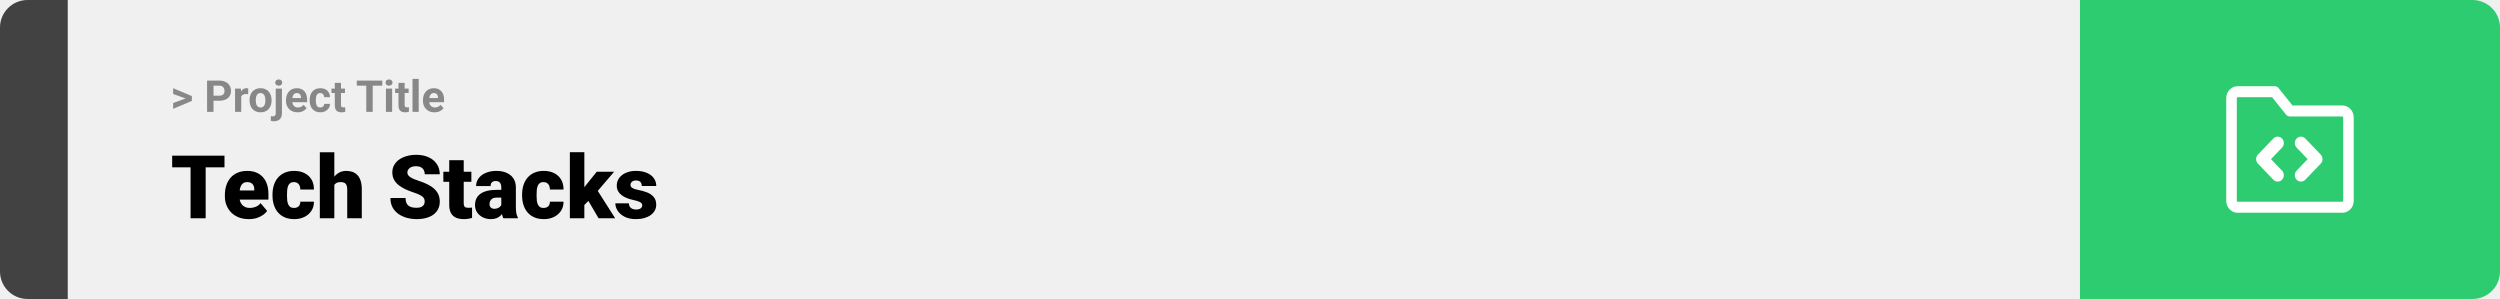
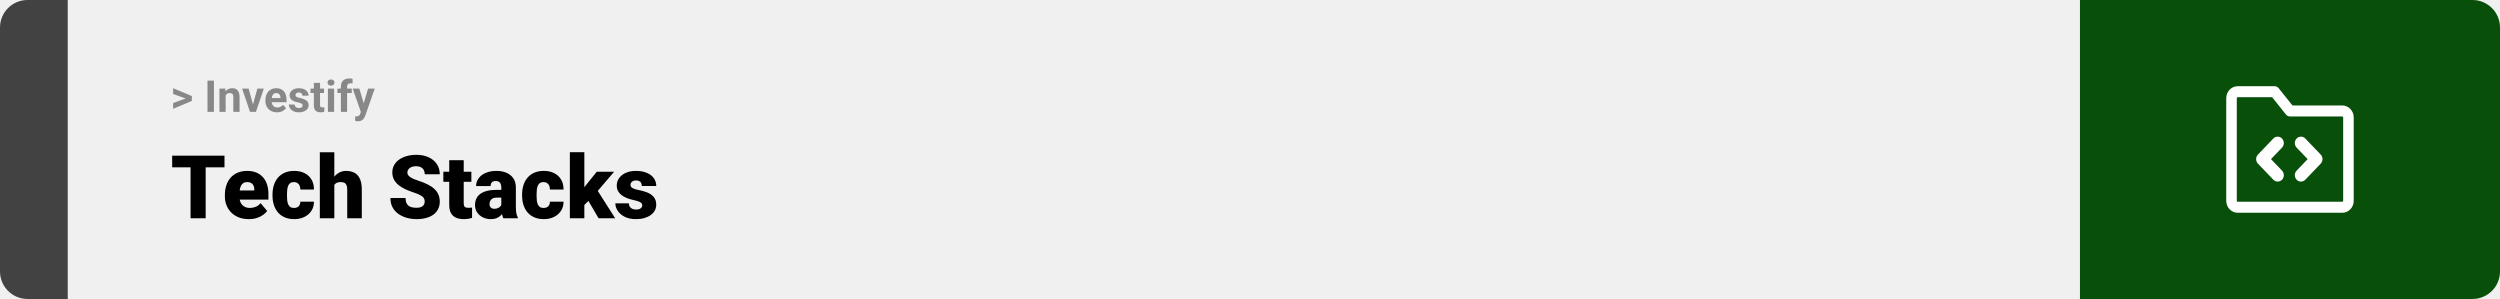
<svg xmlns="http://www.w3.org/2000/svg" width="1363" height="163" viewBox="0 0 1363 163" fill="none">
  <path d="M0 15C0 6.716 6.716 0 15 0H37V163H15C6.716 163 0 156.284 0 148V15Z" fill="#424242" />
  <rect width="1097" height="163" transform="translate(37)" fill="#F0F0F0" />
-   <path d="M101.906 53.922L94.394 51.238V48.086L104.602 52.375V54.637L101.906 53.922ZM94.394 56.172L101.918 53.43L104.602 52.785V55.035L94.394 59.324V56.172ZM119.543 54.918H115.195V52.176H119.543C120.215 52.176 120.762 52.066 121.184 51.848C121.605 51.621 121.914 51.309 122.109 50.91C122.305 50.512 122.402 50.062 122.402 49.562C122.402 49.055 122.305 48.582 122.109 48.145C121.914 47.707 121.605 47.355 121.184 47.09C120.762 46.824 120.215 46.691 119.543 46.691H116.414V61H112.898V43.938H119.543C120.879 43.938 122.023 44.18 122.977 44.664C123.938 45.141 124.672 45.801 125.18 46.645C125.688 47.488 125.941 48.453 125.941 49.539C125.941 50.641 125.688 51.594 125.18 52.398C124.672 53.203 123.938 53.824 122.977 54.262C122.023 54.699 120.879 54.918 119.543 54.918ZM131.531 51.086V61H128.156V48.32H131.332L131.531 51.086ZM135.352 48.238L135.293 51.367C135.129 51.344 134.93 51.324 134.695 51.309C134.469 51.285 134.262 51.273 134.074 51.273C133.598 51.273 133.184 51.336 132.832 51.461C132.488 51.578 132.199 51.754 131.965 51.988C131.738 52.223 131.566 52.508 131.449 52.844C131.34 53.18 131.277 53.562 131.262 53.992L130.582 53.781C130.582 52.961 130.664 52.207 130.828 51.52C130.992 50.824 131.23 50.219 131.543 49.703C131.863 49.188 132.254 48.789 132.715 48.508C133.176 48.227 133.703 48.086 134.297 48.086C134.484 48.086 134.676 48.102 134.871 48.133C135.066 48.156 135.227 48.191 135.352 48.238ZM136.055 54.789V54.543C136.055 53.613 136.188 52.758 136.453 51.977C136.719 51.188 137.105 50.504 137.613 49.926C138.121 49.348 138.746 48.898 139.488 48.578C140.23 48.25 141.082 48.086 142.043 48.086C143.004 48.086 143.859 48.25 144.609 48.578C145.359 48.898 145.988 49.348 146.496 49.926C147.012 50.504 147.402 51.188 147.668 51.977C147.934 52.758 148.066 53.613 148.066 54.543V54.789C148.066 55.711 147.934 56.566 147.668 57.355C147.402 58.137 147.012 58.82 146.496 59.406C145.988 59.984 145.363 60.434 144.621 60.754C143.879 61.074 143.027 61.234 142.066 61.234C141.105 61.234 140.25 61.074 139.5 60.754C138.758 60.434 138.129 59.984 137.613 59.406C137.105 58.82 136.719 58.137 136.453 57.355C136.188 56.566 136.055 55.711 136.055 54.789ZM139.43 54.543V54.789C139.43 55.32 139.477 55.816 139.57 56.277C139.664 56.738 139.812 57.145 140.016 57.496C140.227 57.84 140.5 58.109 140.836 58.305C141.172 58.5 141.582 58.598 142.066 58.598C142.535 58.598 142.938 58.5 143.273 58.305C143.609 58.109 143.879 57.84 144.082 57.496C144.285 57.145 144.434 56.738 144.527 56.277C144.629 55.816 144.68 55.32 144.68 54.789V54.543C144.68 54.027 144.629 53.543 144.527 53.09C144.434 52.629 144.281 52.223 144.07 51.871C143.867 51.512 143.598 51.23 143.262 51.027C142.926 50.824 142.52 50.723 142.043 50.723C141.566 50.723 141.16 50.824 140.824 51.027C140.496 51.23 140.227 51.512 140.016 51.871C139.812 52.223 139.664 52.629 139.57 53.09C139.477 53.543 139.43 54.027 139.43 54.543ZM150.328 48.32H153.715V61.762C153.715 62.699 153.543 63.492 153.199 64.141C152.855 64.789 152.359 65.281 151.711 65.617C151.062 65.953 150.277 66.121 149.355 66.121C149.066 66.121 148.785 66.106 148.512 66.074C148.23 66.043 147.941 65.992 147.645 65.922L147.656 63.332C147.844 63.363 148.027 63.387 148.207 63.402C148.379 63.426 148.555 63.438 148.734 63.438C149.086 63.438 149.379 63.379 149.613 63.262C149.848 63.145 150.023 62.961 150.141 62.711C150.266 62.469 150.328 62.152 150.328 61.762V48.32ZM150.059 45.016C150.059 44.523 150.23 44.117 150.574 43.797C150.926 43.477 151.387 43.316 151.957 43.316C152.535 43.316 152.996 43.477 153.34 43.797C153.684 44.117 153.855 44.523 153.855 45.016C153.855 45.508 153.684 45.914 153.34 46.234C152.996 46.555 152.535 46.715 151.957 46.715C151.387 46.715 150.926 46.555 150.574 46.234C150.23 45.914 150.059 45.508 150.059 45.016ZM162.234 61.234C161.25 61.234 160.367 61.078 159.586 60.766C158.805 60.445 158.141 60.004 157.594 59.441C157.055 58.879 156.641 58.227 156.352 57.484C156.062 56.734 155.918 55.938 155.918 55.094V54.625C155.918 53.664 156.055 52.785 156.328 51.988C156.602 51.191 156.992 50.5 157.5 49.914C158.016 49.328 158.641 48.879 159.375 48.566C160.109 48.246 160.938 48.086 161.859 48.086C162.758 48.086 163.555 48.234 164.25 48.531C164.945 48.828 165.527 49.25 165.996 49.797C166.473 50.344 166.832 51 167.074 51.766C167.316 52.523 167.438 53.367 167.438 54.297V55.703H157.359V53.453H164.121V53.195C164.121 52.727 164.035 52.309 163.863 51.941C163.699 51.566 163.449 51.27 163.113 51.051C162.777 50.832 162.348 50.723 161.824 50.723C161.379 50.723 160.996 50.82 160.676 51.016C160.355 51.211 160.094 51.484 159.891 51.836C159.695 52.188 159.547 52.602 159.445 53.078C159.352 53.547 159.305 54.062 159.305 54.625V55.094C159.305 55.602 159.375 56.07 159.516 56.5C159.664 56.93 159.871 57.301 160.137 57.613C160.41 57.926 160.738 58.168 161.121 58.34C161.512 58.512 161.953 58.598 162.445 58.598C163.055 58.598 163.621 58.48 164.145 58.246C164.676 58.004 165.133 57.641 165.516 57.156L167.156 58.938C166.891 59.32 166.527 59.688 166.066 60.039C165.613 60.391 165.066 60.68 164.426 60.906C163.785 61.125 163.055 61.234 162.234 61.234ZM174.598 58.598C175.012 58.598 175.379 58.52 175.699 58.363C176.02 58.199 176.27 57.973 176.449 57.684C176.637 57.387 176.734 57.039 176.742 56.641H179.918C179.91 57.531 179.672 58.324 179.203 59.02C178.734 59.707 178.105 60.25 177.316 60.648C176.527 61.039 175.645 61.234 174.668 61.234C173.684 61.234 172.824 61.07 172.09 60.742C171.363 60.414 170.758 59.961 170.273 59.383C169.789 58.797 169.426 58.117 169.184 57.344C168.941 56.562 168.82 55.727 168.82 54.836V54.496C168.82 53.598 168.941 52.762 169.184 51.988C169.426 51.207 169.789 50.527 170.273 49.949C170.758 49.363 171.363 48.906 172.09 48.578C172.816 48.25 173.668 48.086 174.645 48.086C175.684 48.086 176.594 48.285 177.375 48.684C178.164 49.082 178.781 49.652 179.227 50.395C179.68 51.129 179.91 52 179.918 53.008H176.742C176.734 52.586 176.645 52.203 176.473 51.859C176.309 51.516 176.066 51.242 175.746 51.039C175.434 50.828 175.047 50.723 174.586 50.723C174.094 50.723 173.691 50.828 173.379 51.039C173.066 51.242 172.824 51.523 172.652 51.883C172.48 52.234 172.359 52.637 172.289 53.09C172.227 53.535 172.195 54.004 172.195 54.496V54.836C172.195 55.328 172.227 55.801 172.289 56.254C172.352 56.707 172.469 57.109 172.641 57.461C172.82 57.812 173.066 58.09 173.379 58.293C173.691 58.496 174.098 58.598 174.598 58.598ZM188.086 48.32V50.711H180.703V48.32H188.086ZM182.531 45.191H185.906V57.18C185.906 57.547 185.953 57.828 186.047 58.023C186.148 58.219 186.297 58.355 186.492 58.434C186.688 58.504 186.934 58.539 187.23 58.539C187.441 58.539 187.629 58.531 187.793 58.516C187.965 58.492 188.109 58.469 188.227 58.445L188.238 60.93C187.949 61.023 187.637 61.098 187.301 61.152C186.965 61.207 186.594 61.234 186.188 61.234C185.445 61.234 184.797 61.113 184.242 60.871C183.695 60.621 183.273 60.223 182.977 59.676C182.68 59.129 182.531 58.41 182.531 57.52V45.191ZM203.191 43.938V61H199.688V43.938H203.191ZM208.441 43.938V46.691H194.52V43.938H208.441ZM213.797 48.32V61H210.41V48.32H213.797ZM210.199 45.016C210.199 44.523 210.371 44.117 210.715 43.797C211.059 43.477 211.52 43.316 212.098 43.316C212.668 43.316 213.125 43.477 213.469 43.797C213.82 44.117 213.996 44.523 213.996 45.016C213.996 45.508 213.82 45.914 213.469 46.234C213.125 46.555 212.668 46.715 212.098 46.715C211.52 46.715 211.059 46.555 210.715 46.234C210.371 45.914 210.199 45.508 210.199 45.016ZM222.797 48.32V50.711H215.414V48.32H222.797ZM217.242 45.191H220.617V57.18C220.617 57.547 220.664 57.828 220.758 58.023C220.859 58.219 221.008 58.355 221.203 58.434C221.398 58.504 221.645 58.539 221.941 58.539C222.152 58.539 222.34 58.531 222.504 58.516C222.676 58.492 222.82 58.469 222.938 58.445L222.949 60.93C222.66 61.023 222.348 61.098 222.012 61.152C221.676 61.207 221.305 61.234 220.898 61.234C220.156 61.234 219.508 61.113 218.953 60.871C218.406 60.621 217.984 60.223 217.688 59.676C217.391 59.129 217.242 58.41 217.242 57.52V45.191ZM228.281 43V61H224.895V43H228.281ZM236.906 61.234C235.922 61.234 235.039 61.078 234.258 60.766C233.477 60.445 232.812 60.004 232.266 59.441C231.727 58.879 231.312 58.227 231.023 57.484C230.734 56.734 230.59 55.938 230.59 55.094V54.625C230.59 53.664 230.727 52.785 231 51.988C231.273 51.191 231.664 50.5 232.172 49.914C232.688 49.328 233.312 48.879 234.047 48.566C234.781 48.246 235.609 48.086 236.531 48.086C237.43 48.086 238.227 48.234 238.922 48.531C239.617 48.828 240.199 49.25 240.668 49.797C241.145 50.344 241.504 51 241.746 51.766C241.988 52.523 242.109 53.367 242.109 54.297V55.703H232.031V53.453H238.793V53.195C238.793 52.727 238.707 52.309 238.535 51.941C238.371 51.566 238.121 51.27 237.785 51.051C237.449 50.832 237.02 50.723 236.496 50.723C236.051 50.723 235.668 50.82 235.348 51.016C235.027 51.211 234.766 51.484 234.562 51.836C234.367 52.188 234.219 52.602 234.117 53.078C234.023 53.547 233.977 54.062 233.977 54.625V55.094C233.977 55.602 234.047 56.07 234.188 56.5C234.336 56.93 234.543 57.301 234.809 57.613C235.082 57.926 235.41 58.168 235.793 58.34C236.184 58.512 236.625 58.598 237.117 58.598C237.727 58.598 238.293 58.48 238.816 58.246C239.348 58.004 239.805 57.641 240.188 57.156L241.828 58.938C241.562 59.32 241.199 59.688 240.738 60.039C240.285 60.391 239.738 60.68 239.098 60.906C238.457 61.125 237.727 61.234 236.906 61.234Z" fill="#888888" />
+   <path d="M101.906 53.922L94.394 51.238V48.086L104.602 52.375V54.637L101.906 53.922ZM94.394 56.172L101.918 53.43L104.602 52.785V55.035L94.394 59.324V56.172ZM116.637 43.938V61H113.133V43.938H116.637ZM123.023 51.027V61H119.648V48.32H122.812L123.023 51.027ZM122.531 54.215H121.617C121.617 53.277 121.738 52.434 121.98 51.684C122.223 50.926 122.562 50.281 123 49.75C123.438 49.211 123.957 48.801 124.559 48.52C125.168 48.23 125.848 48.086 126.598 48.086C127.191 48.086 127.734 48.172 128.227 48.344C128.719 48.516 129.141 48.789 129.492 49.164C129.852 49.539 130.125 50.035 130.312 50.652C130.508 51.27 130.605 52.023 130.605 52.914V61H127.207V52.902C127.207 52.34 127.129 51.902 126.973 51.59C126.816 51.277 126.586 51.059 126.281 50.934C125.984 50.801 125.617 50.734 125.18 50.734C124.727 50.734 124.332 50.824 123.996 51.004C123.668 51.184 123.395 51.434 123.176 51.754C122.965 52.066 122.805 52.434 122.695 52.855C122.586 53.277 122.531 53.73 122.531 54.215ZM137.484 58.539L140.297 48.32H143.824L139.547 61H137.414L137.484 58.539ZM135.551 48.32L138.375 58.551L138.434 61H136.289L132.012 48.32H135.551ZM151.008 61.234C150.023 61.234 149.141 61.078 148.359 60.766C147.578 60.445 146.914 60.004 146.367 59.441C145.828 58.879 145.414 58.227 145.125 57.484C144.836 56.734 144.691 55.938 144.691 55.094V54.625C144.691 53.664 144.828 52.785 145.102 51.988C145.375 51.191 145.766 50.5 146.273 49.914C146.789 49.328 147.414 48.879 148.148 48.566C148.883 48.246 149.711 48.086 150.633 48.086C151.531 48.086 152.328 48.234 153.023 48.531C153.719 48.828 154.301 49.25 154.77 49.797C155.246 50.344 155.605 51 155.848 51.766C156.09 52.523 156.211 53.367 156.211 54.297V55.703H146.133V53.453H152.895V53.195C152.895 52.727 152.809 52.309 152.637 51.941C152.473 51.566 152.223 51.27 151.887 51.051C151.551 50.832 151.121 50.723 150.598 50.723C150.152 50.723 149.77 50.82 149.449 51.016C149.129 51.211 148.867 51.484 148.664 51.836C148.469 52.188 148.32 52.602 148.219 53.078C148.125 53.547 148.078 54.062 148.078 54.625V55.094C148.078 55.602 148.148 56.07 148.289 56.5C148.438 56.93 148.645 57.301 148.91 57.613C149.184 57.926 149.512 58.168 149.895 58.34C150.285 58.512 150.727 58.598 151.219 58.598C151.828 58.598 152.395 58.48 152.918 58.246C153.449 58.004 153.906 57.641 154.289 57.156L155.93 58.938C155.664 59.32 155.301 59.688 154.84 60.039C154.387 60.391 153.84 60.68 153.199 60.906C152.559 61.125 151.828 61.234 151.008 61.234ZM164.988 57.496C164.988 57.254 164.918 57.035 164.777 56.84C164.637 56.645 164.375 56.465 163.992 56.301C163.617 56.129 163.074 55.973 162.363 55.832C161.723 55.691 161.125 55.516 160.57 55.305C160.023 55.086 159.547 54.824 159.141 54.52C158.742 54.215 158.43 53.855 158.203 53.441C157.977 53.02 157.863 52.539 157.863 52C157.863 51.469 157.977 50.969 158.203 50.5C158.438 50.031 158.77 49.617 159.199 49.258C159.637 48.891 160.168 48.605 160.793 48.402C161.426 48.191 162.137 48.086 162.926 48.086C164.027 48.086 164.973 48.262 165.762 48.613C166.559 48.965 167.168 49.449 167.59 50.066C168.02 50.676 168.234 51.371 168.234 52.152H164.859C164.859 51.824 164.789 51.531 164.648 51.273C164.516 51.008 164.305 50.801 164.016 50.652C163.734 50.496 163.367 50.418 162.914 50.418C162.539 50.418 162.215 50.484 161.941 50.617C161.668 50.742 161.457 50.914 161.309 51.133C161.168 51.344 161.098 51.578 161.098 51.836C161.098 52.031 161.137 52.207 161.215 52.363C161.301 52.512 161.438 52.648 161.625 52.773C161.812 52.898 162.055 53.016 162.352 53.125C162.656 53.227 163.031 53.32 163.477 53.406C164.391 53.594 165.207 53.84 165.926 54.145C166.645 54.441 167.215 54.848 167.637 55.363C168.059 55.871 168.27 56.539 168.27 57.367C168.27 57.93 168.145 58.445 167.895 58.914C167.645 59.383 167.285 59.793 166.816 60.145C166.348 60.488 165.785 60.758 165.129 60.953C164.48 61.141 163.75 61.234 162.938 61.234C161.758 61.234 160.758 61.023 159.938 60.602C159.125 60.18 158.508 59.645 158.086 58.996C157.672 58.34 157.465 57.668 157.465 56.98H160.664C160.68 57.441 160.797 57.812 161.016 58.094C161.242 58.375 161.527 58.578 161.871 58.703C162.223 58.828 162.602 58.891 163.008 58.891C163.445 58.891 163.809 58.832 164.098 58.715C164.387 58.59 164.605 58.426 164.754 58.223C164.91 58.012 164.988 57.77 164.988 57.496ZM176.672 48.32V50.711H169.289V48.32H176.672ZM171.117 45.191H174.492V57.18C174.492 57.547 174.539 57.828 174.633 58.023C174.734 58.219 174.883 58.355 175.078 58.434C175.273 58.504 175.52 58.539 175.816 58.539C176.027 58.539 176.215 58.531 176.379 58.516C176.551 58.492 176.695 58.469 176.812 58.445L176.824 60.93C176.535 61.023 176.223 61.098 175.887 61.152C175.551 61.207 175.18 61.234 174.773 61.234C174.031 61.234 173.383 61.113 172.828 60.871C172.281 60.621 171.859 60.223 171.562 59.676C171.266 59.129 171.117 58.41 171.117 57.52V45.191ZM182.156 48.32V61H178.77V48.32H182.156ZM178.559 45.016C178.559 44.523 178.73 44.117 179.074 43.797C179.418 43.477 179.879 43.316 180.457 43.316C181.027 43.316 181.484 43.477 181.828 43.797C182.18 44.117 182.355 44.523 182.355 45.016C182.355 45.508 182.18 45.914 181.828 46.234C181.484 46.555 181.027 46.715 180.457 46.715C179.879 46.715 179.418 46.555 179.074 46.234C178.73 45.914 178.559 45.508 178.559 45.016ZM189.246 61H185.848V47.195C185.848 46.234 186.035 45.426 186.41 44.77C186.793 44.105 187.328 43.605 188.016 43.27C188.711 42.926 189.535 42.754 190.488 42.754C190.801 42.754 191.102 42.777 191.391 42.824C191.68 42.863 191.961 42.914 192.234 42.977L192.199 45.52C192.051 45.48 191.895 45.453 191.73 45.438C191.566 45.422 191.375 45.414 191.156 45.414C190.75 45.414 190.402 45.484 190.113 45.625C189.832 45.758 189.617 45.957 189.469 46.223C189.32 46.488 189.246 46.812 189.246 47.195V61ZM191.777 48.32V50.711H183.961V48.32H191.777ZM197.309 59.57L200.672 48.32H204.293L199.195 62.91C199.086 63.23 198.938 63.574 198.75 63.941C198.57 64.309 198.324 64.656 198.012 64.984C197.707 65.32 197.32 65.594 196.852 65.805C196.391 66.016 195.824 66.121 195.152 66.121C194.832 66.121 194.57 66.102 194.367 66.062C194.164 66.023 193.922 65.969 193.641 65.898V63.426C193.727 63.426 193.816 63.426 193.91 63.426C194.004 63.434 194.094 63.438 194.18 63.438C194.625 63.438 194.988 63.387 195.27 63.285C195.551 63.184 195.777 63.027 195.949 62.816C196.121 62.613 196.258 62.348 196.359 62.02L197.309 59.57ZM195.902 48.32L198.656 57.508L199.137 61.082L196.84 61.328L192.281 48.32H195.902Z" fill="#888888" />
  <path d="M112.125 84.875V119H103.898V84.875H112.125ZM122.391 84.875V91.227H93.867V84.875H122.391ZM135.68 119.469C133.617 119.469 131.773 119.148 130.148 118.508C128.523 117.852 127.148 116.953 126.023 115.812C124.914 114.672 124.062 113.359 123.469 111.875C122.891 110.391 122.602 108.82 122.602 107.164V106.273C122.602 104.414 122.859 102.695 123.375 101.117C123.891 99.523 124.656 98.133 125.672 96.945C126.688 95.758 127.961 94.836 129.492 94.18C131.023 93.508 132.805 93.172 134.836 93.172C136.633 93.172 138.242 93.461 139.664 94.039C141.086 94.617 142.289 95.445 143.273 96.523C144.273 97.602 145.031 98.906 145.547 100.438C146.078 101.969 146.344 103.688 146.344 105.594V108.805H125.625V103.859H138.633V103.25C138.648 102.406 138.5 101.688 138.188 101.094C137.891 100.5 137.453 100.047 136.875 99.734C136.297 99.422 135.594 99.266 134.766 99.266C133.906 99.266 133.195 99.453 132.633 99.828C132.086 100.203 131.656 100.719 131.344 101.375C131.047 102.016 130.836 102.758 130.711 103.602C130.586 104.445 130.523 105.336 130.523 106.273V107.164C130.523 108.102 130.648 108.953 130.898 109.719C131.164 110.484 131.539 111.141 132.023 111.688C132.523 112.219 133.117 112.633 133.805 112.93C134.508 113.227 135.305 113.375 136.195 113.375C137.273 113.375 138.336 113.172 139.383 112.766C140.43 112.359 141.328 111.688 142.078 110.75L145.664 115.016C145.148 115.75 144.414 116.461 143.461 117.148C142.523 117.836 141.398 118.398 140.086 118.836C138.773 119.258 137.305 119.469 135.68 119.469ZM160.266 113.375C161 113.375 161.625 113.242 162.141 112.977C162.672 112.695 163.07 112.305 163.336 111.805C163.617 111.289 163.75 110.672 163.734 109.953H171.164C171.18 111.859 170.711 113.531 169.758 114.969C168.82 116.391 167.539 117.5 165.914 118.297C164.305 119.078 162.484 119.469 160.453 119.469C158.469 119.469 156.734 119.148 155.25 118.508C153.766 117.852 152.523 116.945 151.523 115.789C150.539 114.617 149.797 113.25 149.297 111.688C148.812 110.125 148.57 108.43 148.57 106.602V106.062C148.57 104.234 148.812 102.539 149.297 100.977C149.797 99.398 150.539 98.031 151.523 96.875C152.523 95.703 153.758 94.797 155.227 94.156C156.711 93.5 158.438 93.172 160.406 93.172C162.516 93.172 164.375 93.57 165.984 94.367C167.609 95.164 168.883 96.32 169.805 97.836C170.727 99.352 171.18 101.188 171.164 103.344H163.734C163.75 102.578 163.633 101.891 163.383 101.281C163.133 100.672 162.742 100.188 162.211 99.828C161.695 99.453 161.031 99.266 160.219 99.266C159.406 99.266 158.75 99.445 158.25 99.805C157.75 100.164 157.367 100.664 157.102 101.305C156.852 101.93 156.68 102.648 156.586 103.461C156.508 104.273 156.469 105.141 156.469 106.062V106.602C156.469 107.539 156.508 108.422 156.586 109.25C156.68 110.062 156.859 110.781 157.125 111.406C157.391 112.016 157.773 112.5 158.273 112.859C158.773 113.203 159.438 113.375 160.266 113.375ZM182.273 83V119H174.375V83H182.273ZM181.336 105.453L179.484 105.5C179.484 103.719 179.703 102.078 180.141 100.578C180.578 99.078 181.203 97.773 182.016 96.664C182.828 95.555 183.805 94.695 184.945 94.086C186.086 93.477 187.352 93.172 188.742 93.172C189.992 93.172 191.133 93.352 192.164 93.711C193.211 94.07 194.109 94.648 194.859 95.445C195.625 96.242 196.211 97.281 196.617 98.562C197.039 99.844 197.25 101.406 197.25 103.25V119H189.305V103.203C189.305 102.172 189.156 101.375 188.859 100.812C188.578 100.234 188.172 99.836 187.641 99.617C187.109 99.383 186.461 99.266 185.695 99.266C184.773 99.266 184.023 99.422 183.445 99.734C182.867 100.047 182.422 100.484 182.109 101.047C181.812 101.594 181.609 102.242 181.5 102.992C181.391 103.742 181.336 104.562 181.336 105.453ZM231.539 109.93C231.539 109.398 231.461 108.922 231.305 108.5C231.148 108.062 230.859 107.656 230.438 107.281C230.016 106.906 229.406 106.531 228.609 106.156C227.828 105.766 226.797 105.359 225.516 104.938C224.016 104.438 222.57 103.875 221.18 103.25C219.789 102.609 218.547 101.867 217.453 101.023C216.359 100.164 215.492 99.164 214.852 98.023C214.211 96.867 213.891 95.523 213.891 93.992C213.891 92.523 214.219 91.203 214.875 90.031C215.531 88.844 216.445 87.836 217.617 87.008C218.805 86.164 220.195 85.523 221.789 85.086C223.383 84.633 225.125 84.406 227.016 84.406C229.516 84.406 231.719 84.844 233.625 85.719C235.547 86.578 237.047 87.805 238.125 89.398C239.219 90.977 239.766 92.844 239.766 95H231.586C231.586 94.141 231.406 93.383 231.047 92.727C230.703 92.07 230.18 91.555 229.477 91.18C228.773 90.805 227.891 90.617 226.828 90.617C225.797 90.617 224.93 90.773 224.227 91.086C223.523 91.398 222.992 91.82 222.633 92.352C222.273 92.867 222.094 93.438 222.094 94.062C222.094 94.578 222.234 95.047 222.516 95.469C222.812 95.875 223.227 96.258 223.758 96.617C224.305 96.977 224.961 97.32 225.727 97.648C226.508 97.977 227.383 98.297 228.352 98.609C230.164 99.188 231.773 99.836 233.18 100.555C234.602 101.258 235.797 102.062 236.766 102.969C237.75 103.859 238.492 104.875 238.992 106.016C239.508 107.156 239.766 108.445 239.766 109.883C239.766 111.414 239.469 112.773 238.875 113.961C238.281 115.148 237.43 116.156 236.32 116.984C235.211 117.797 233.883 118.414 232.336 118.836C230.789 119.258 229.062 119.469 227.156 119.469C225.406 119.469 223.68 119.25 221.977 118.812C220.289 118.359 218.758 117.672 217.383 116.75C216.008 115.812 214.906 114.617 214.078 113.164C213.266 111.695 212.859 109.953 212.859 107.938H221.109C221.109 108.938 221.242 109.781 221.508 110.469C221.773 111.156 222.164 111.711 222.68 112.133C223.195 112.539 223.828 112.836 224.578 113.023C225.328 113.195 226.188 113.281 227.156 113.281C228.203 113.281 229.047 113.133 229.688 112.836C230.328 112.523 230.797 112.117 231.094 111.617C231.391 111.102 231.539 110.539 231.539 109.93ZM256.992 93.641V99.125H241.711V93.641H256.992ZM244.922 87.336H252.82V110.727C252.82 111.398 252.898 111.922 253.055 112.297C253.211 112.656 253.477 112.914 253.852 113.07C254.242 113.211 254.758 113.281 255.398 113.281C255.852 113.281 256.227 113.273 256.523 113.258C256.82 113.227 257.102 113.188 257.367 113.141V118.789C256.695 119.008 255.992 119.172 255.258 119.281C254.523 119.406 253.742 119.469 252.914 119.469C251.227 119.469 249.781 119.203 248.578 118.672C247.391 118.141 246.484 117.305 245.859 116.164C245.234 115.023 244.922 113.539 244.922 111.711V87.336ZM273.305 112.625V102.172C273.305 101.453 273.203 100.836 273 100.32C272.797 99.805 272.477 99.406 272.039 99.125C271.602 98.828 271.016 98.68 270.281 98.68C269.688 98.68 269.18 98.781 268.758 98.984C268.336 99.188 268.016 99.492 267.797 99.898C267.578 100.305 267.469 100.82 267.469 101.445H259.57C259.57 100.273 259.828 99.188 260.344 98.188C260.875 97.172 261.625 96.289 262.594 95.539C263.578 94.789 264.75 94.211 266.109 93.805C267.484 93.383 269.016 93.172 270.703 93.172C272.719 93.172 274.516 93.508 276.094 94.18C277.688 94.852 278.945 95.859 279.867 97.203C280.789 98.531 281.25 100.203 281.25 102.219V112.602C281.25 114.258 281.344 115.516 281.531 116.375C281.719 117.219 281.984 117.961 282.328 118.602V119H274.406C274.031 118.219 273.75 117.266 273.562 116.141C273.391 115 273.305 113.828 273.305 112.625ZM274.266 103.508L274.312 107.727H270.82C270.086 107.727 269.461 107.828 268.945 108.031C268.445 108.234 268.039 108.516 267.727 108.875C267.43 109.219 267.211 109.609 267.07 110.047C266.945 110.484 266.883 110.945 266.883 111.43C266.883 111.898 266.992 112.32 267.211 112.695C267.445 113.055 267.758 113.336 268.148 113.539C268.539 113.742 268.977 113.844 269.461 113.844C270.336 113.844 271.078 113.68 271.688 113.352C272.312 113.008 272.789 112.594 273.117 112.109C273.445 111.625 273.609 111.172 273.609 110.75L275.344 113.984C275.031 114.609 274.672 115.242 274.266 115.883C273.875 116.523 273.383 117.117 272.789 117.664C272.211 118.195 271.5 118.633 270.656 118.977C269.812 119.305 268.789 119.469 267.586 119.469C266.023 119.469 264.586 119.148 263.273 118.508C261.977 117.867 260.938 116.977 260.156 115.836C259.375 114.68 258.984 113.352 258.984 111.852C258.984 110.539 259.219 109.367 259.688 108.336C260.172 107.305 260.898 106.43 261.867 105.711C262.836 104.992 264.07 104.445 265.57 104.07C267.07 103.695 268.836 103.508 270.867 103.508H274.266ZM296.344 113.375C297.078 113.375 297.703 113.242 298.219 112.977C298.75 112.695 299.148 112.305 299.414 111.805C299.695 111.289 299.828 110.672 299.812 109.953H307.242C307.258 111.859 306.789 113.531 305.836 114.969C304.898 116.391 303.617 117.5 301.992 118.297C300.383 119.078 298.562 119.469 296.531 119.469C294.547 119.469 292.812 119.148 291.328 118.508C289.844 117.852 288.602 116.945 287.602 115.789C286.617 114.617 285.875 113.25 285.375 111.688C284.891 110.125 284.648 108.43 284.648 106.602V106.062C284.648 104.234 284.891 102.539 285.375 100.977C285.875 99.398 286.617 98.031 287.602 96.875C288.602 95.703 289.836 94.797 291.305 94.156C292.789 93.5 294.516 93.172 296.484 93.172C298.594 93.172 300.453 93.57 302.062 94.367C303.688 95.164 304.961 96.32 305.883 97.836C306.805 99.352 307.258 101.188 307.242 103.344H299.812C299.828 102.578 299.711 101.891 299.461 101.281C299.211 100.672 298.82 100.188 298.289 99.828C297.773 99.453 297.109 99.266 296.297 99.266C295.484 99.266 294.828 99.445 294.328 99.805C293.828 100.164 293.445 100.664 293.18 101.305C292.93 101.93 292.758 102.648 292.664 103.461C292.586 104.273 292.547 105.141 292.547 106.062V106.602C292.547 107.539 292.586 108.422 292.664 109.25C292.758 110.062 292.938 110.781 293.203 111.406C293.469 112.016 293.852 112.5 294.352 112.859C294.852 113.203 295.516 113.375 296.344 113.375ZM318.586 82.977V119H310.688V82.977H318.586ZM334.805 93.641L323.789 106.555L318.023 112.32L314.578 107.305L319.383 101.047L325.336 93.641H334.805ZM326.344 119L319.57 107.445L325.406 103.297L335.391 119H326.344ZM350.156 111.875C350.156 111.438 350.008 111.062 349.711 110.75C349.43 110.422 348.93 110.125 348.211 109.859C347.492 109.578 346.484 109.297 345.188 109.016C343.953 108.75 342.789 108.398 341.695 107.961C340.617 107.523 339.672 106.992 338.859 106.367C338.047 105.742 337.406 105 336.938 104.141C336.484 103.281 336.258 102.297 336.258 101.188C336.258 100.109 336.484 99.094 336.938 98.141C337.406 97.172 338.086 96.32 338.977 95.586C339.883 94.836 340.984 94.25 342.281 93.828C343.578 93.391 345.055 93.172 346.711 93.172C348.992 93.172 350.961 93.523 352.617 94.227C354.273 94.914 355.547 95.883 356.438 97.133C357.344 98.367 357.797 99.797 357.797 101.422H349.898C349.898 100.781 349.789 100.234 349.57 99.781C349.367 99.328 349.031 98.984 348.562 98.75C348.094 98.5 347.469 98.375 346.688 98.375C346.141 98.375 345.641 98.477 345.188 98.68C344.75 98.883 344.398 99.164 344.133 99.523C343.867 99.883 343.734 100.305 343.734 100.789C343.734 101.133 343.812 101.445 343.969 101.727C344.141 101.992 344.398 102.242 344.742 102.477C345.086 102.695 345.523 102.898 346.055 103.086C346.586 103.258 347.227 103.414 347.977 103.555C349.68 103.867 351.273 104.312 352.758 104.891C354.242 105.469 355.445 106.289 356.367 107.352C357.305 108.414 357.773 109.844 357.773 111.641C357.773 112.766 357.516 113.805 357 114.758C356.484 115.695 355.742 116.523 354.773 117.242C353.805 117.945 352.641 118.492 351.281 118.883C349.922 119.273 348.391 119.469 346.688 119.469C344.266 119.469 342.219 119.039 340.547 118.18C338.875 117.305 337.609 116.211 336.75 114.898C335.906 113.57 335.484 112.227 335.484 110.867H342.844C342.875 111.648 343.062 112.289 343.406 112.789C343.766 113.289 344.242 113.656 344.836 113.891C345.43 114.125 346.117 114.242 346.898 114.242C347.617 114.242 348.211 114.141 348.68 113.938C349.164 113.734 349.531 113.461 349.781 113.117C350.031 112.758 350.156 112.344 350.156 111.875Z" fill="black" />
-   <path d="M1134 0H1348C1356.28 0 1363 6.716 1363 15V148C1363 156.284 1356.28 163 1348 163H1134V0Z" fill="#2ECC71" />
+   <path d="M1134 0H1348C1356.28 0 1363 6.716 1363 15V148C1363 156.284 1356.28 163 1348 163H1134V0Z" fill="#084F09" />
  <path fill-rule="evenodd" clip-rule="evenodd" d="M1219.98 53C1219.85 53 1219.73 53.053 1219.64 53.146C1219.55 53.24 1219.5 53.367 1219.5 53.5V109.5C1219.5 109.633 1219.55 109.76 1219.64 109.854C1219.73 109.947 1219.85 110 1219.98 110H1277.02C1277.15 110 1277.27 109.947 1277.36 109.854C1277.45 109.76 1277.5 109.633 1277.5 109.5V64C1277.5 63.867 1277.45 63.74 1277.36 63.646C1277.27 63.553 1277.15 63.5 1277.02 63.5H1248.5C1247.65 63.5 1246.84 63.105 1246.29 62.421L1238.77 53H1219.98ZM1215.58 48.904C1216.74 47.685 1218.33 47 1219.98 47H1240.11C1240.97 47 1241.77 47.395 1242.32 48.079L1249.85 57.5H1277.02C1278.67 57.5 1280.26 58.185 1281.42 59.404C1282.59 60.623 1283.25 62.276 1283.25 64V109.5C1283.25 111.224 1282.59 112.877 1281.42 114.096C1280.26 115.315 1278.67 116 1277.02 116H1219.98C1218.33 116 1216.74 115.315 1215.58 114.096C1214.41 112.877 1213.75 111.224 1213.75 109.5V53.5C1213.75 51.776 1214.41 50.123 1215.58 48.904Z" fill="white" />
  <path fill-rule="evenodd" clip-rule="evenodd" d="M1244.16 75.525C1245.47 76.892 1245.47 79.108 1244.16 80.475L1238.15 86.75L1244.16 93.025C1245.47 94.392 1245.47 96.608 1244.16 97.975C1242.85 99.342 1240.73 99.342 1239.42 97.975L1231.03 89.225C1229.72 87.858 1229.72 85.642 1231.03 84.275L1239.42 75.525C1240.73 74.158 1242.85 74.158 1244.16 75.525Z" fill="white" />
  <path fill-rule="evenodd" clip-rule="evenodd" d="M1252.12 97.975C1250.81 96.608 1250.81 94.392 1252.12 93.025L1258.13 86.75L1252.12 80.475C1250.81 79.108 1250.81 76.892 1252.12 75.525C1253.43 74.158 1255.55 74.158 1256.86 75.525L1265.25 84.275C1266.56 85.642 1266.56 87.858 1265.25 89.225L1256.86 97.975C1255.55 99.342 1253.43 99.342 1252.12 97.975Z" fill="white" />
</svg>
